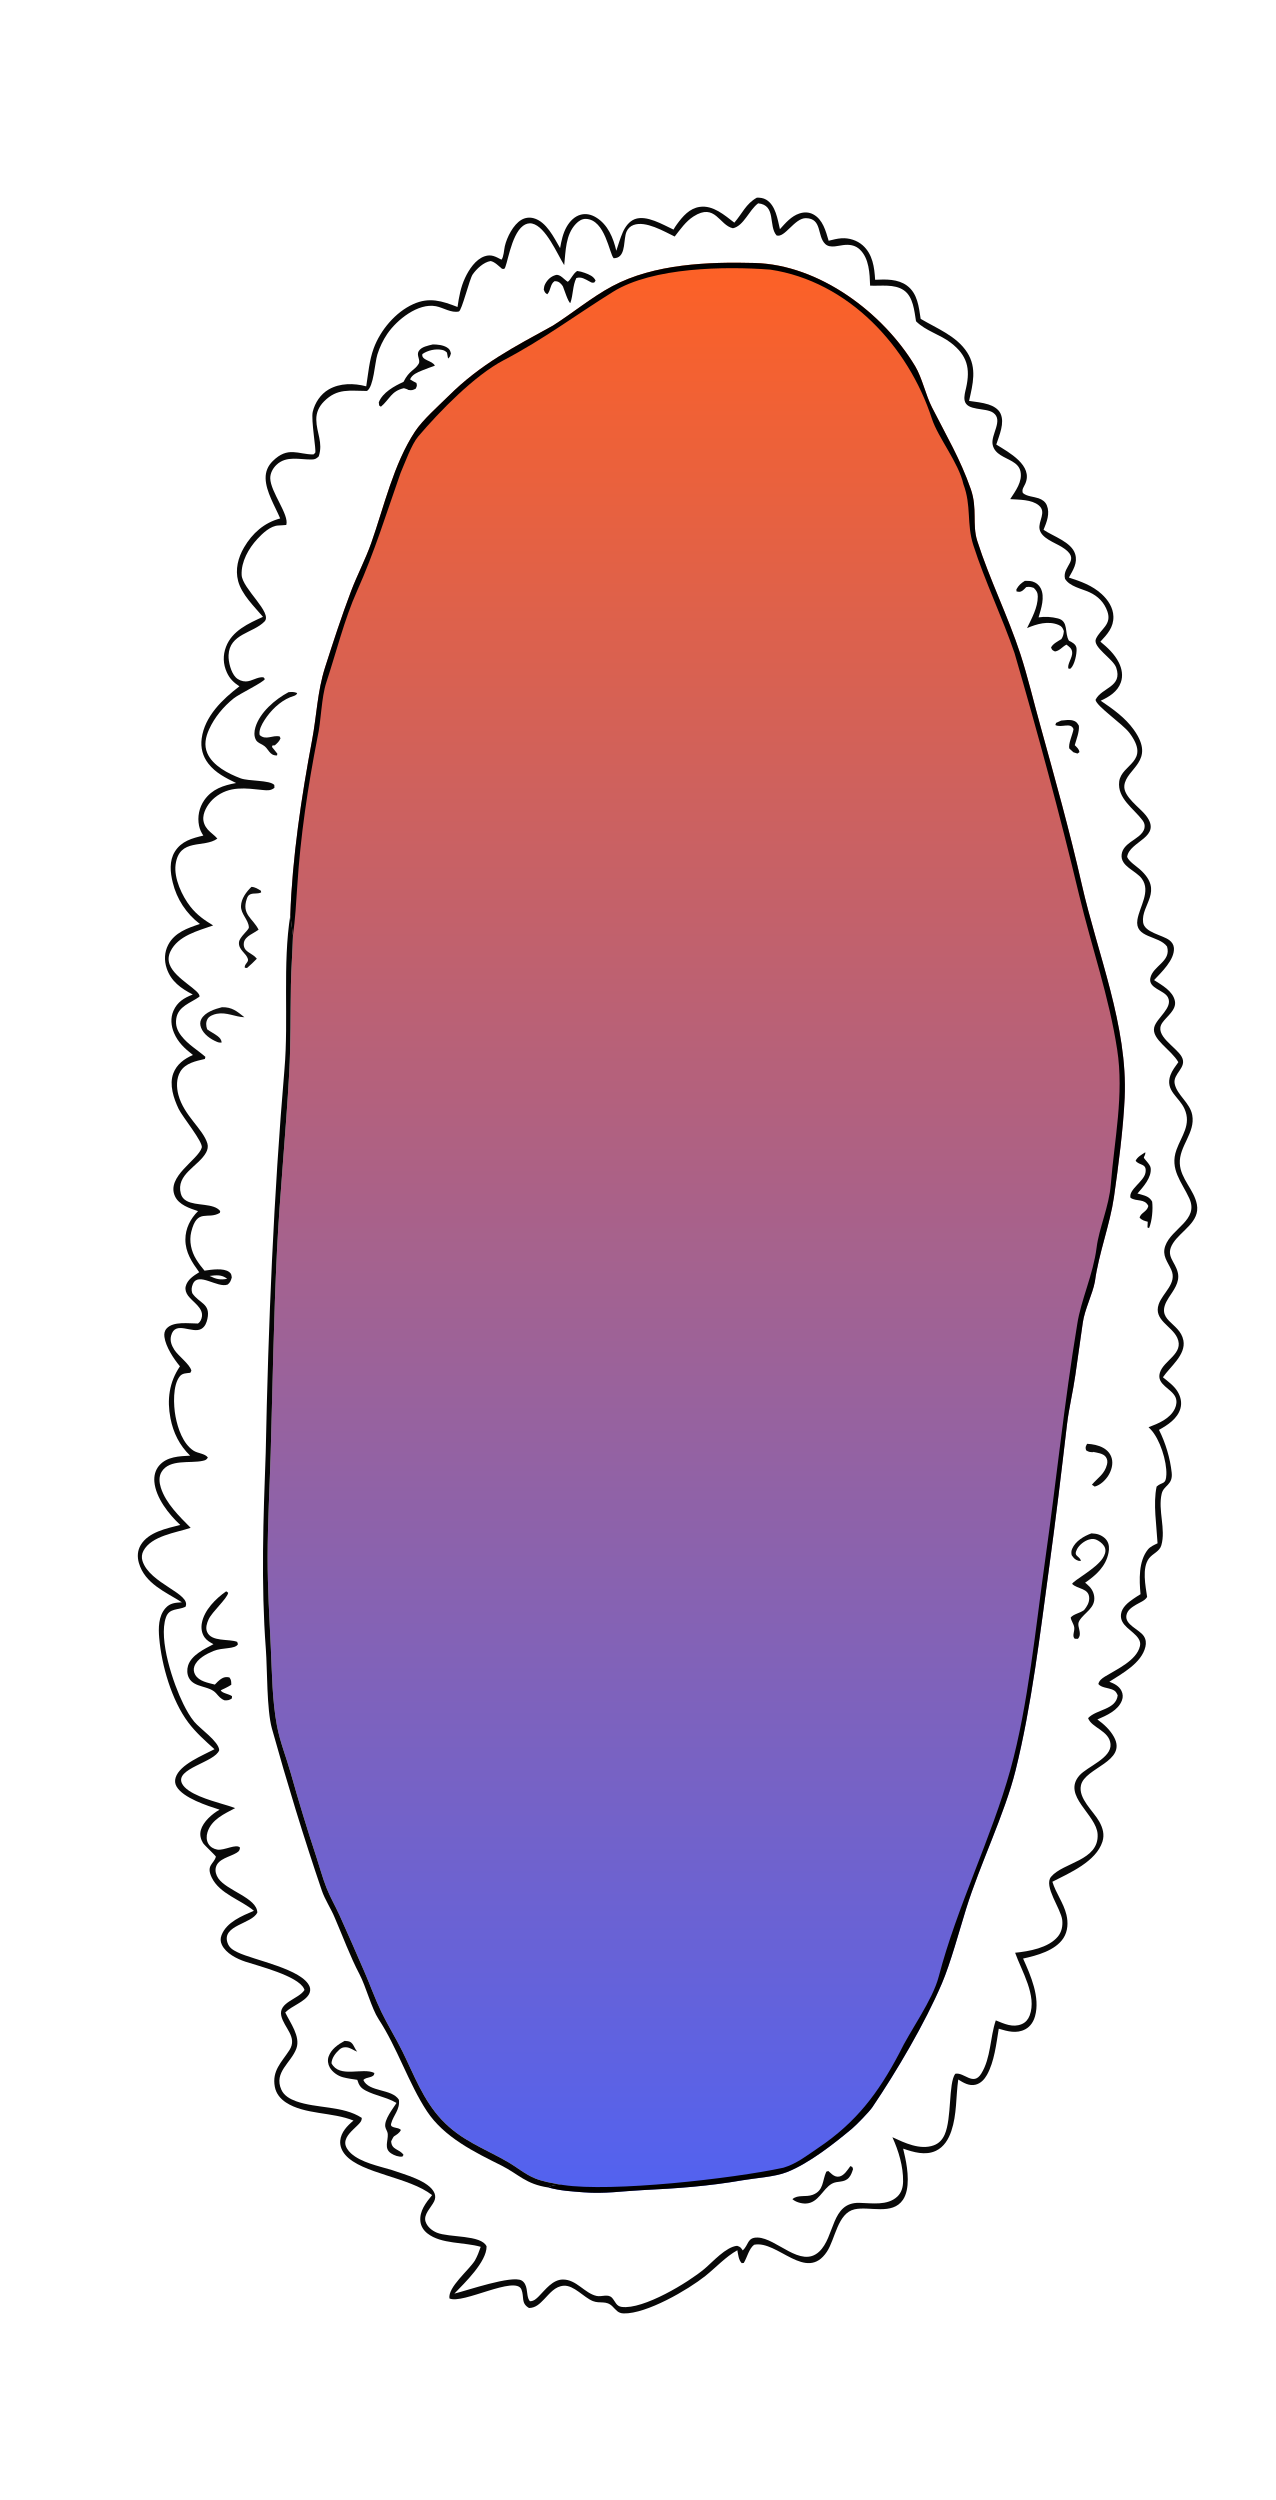
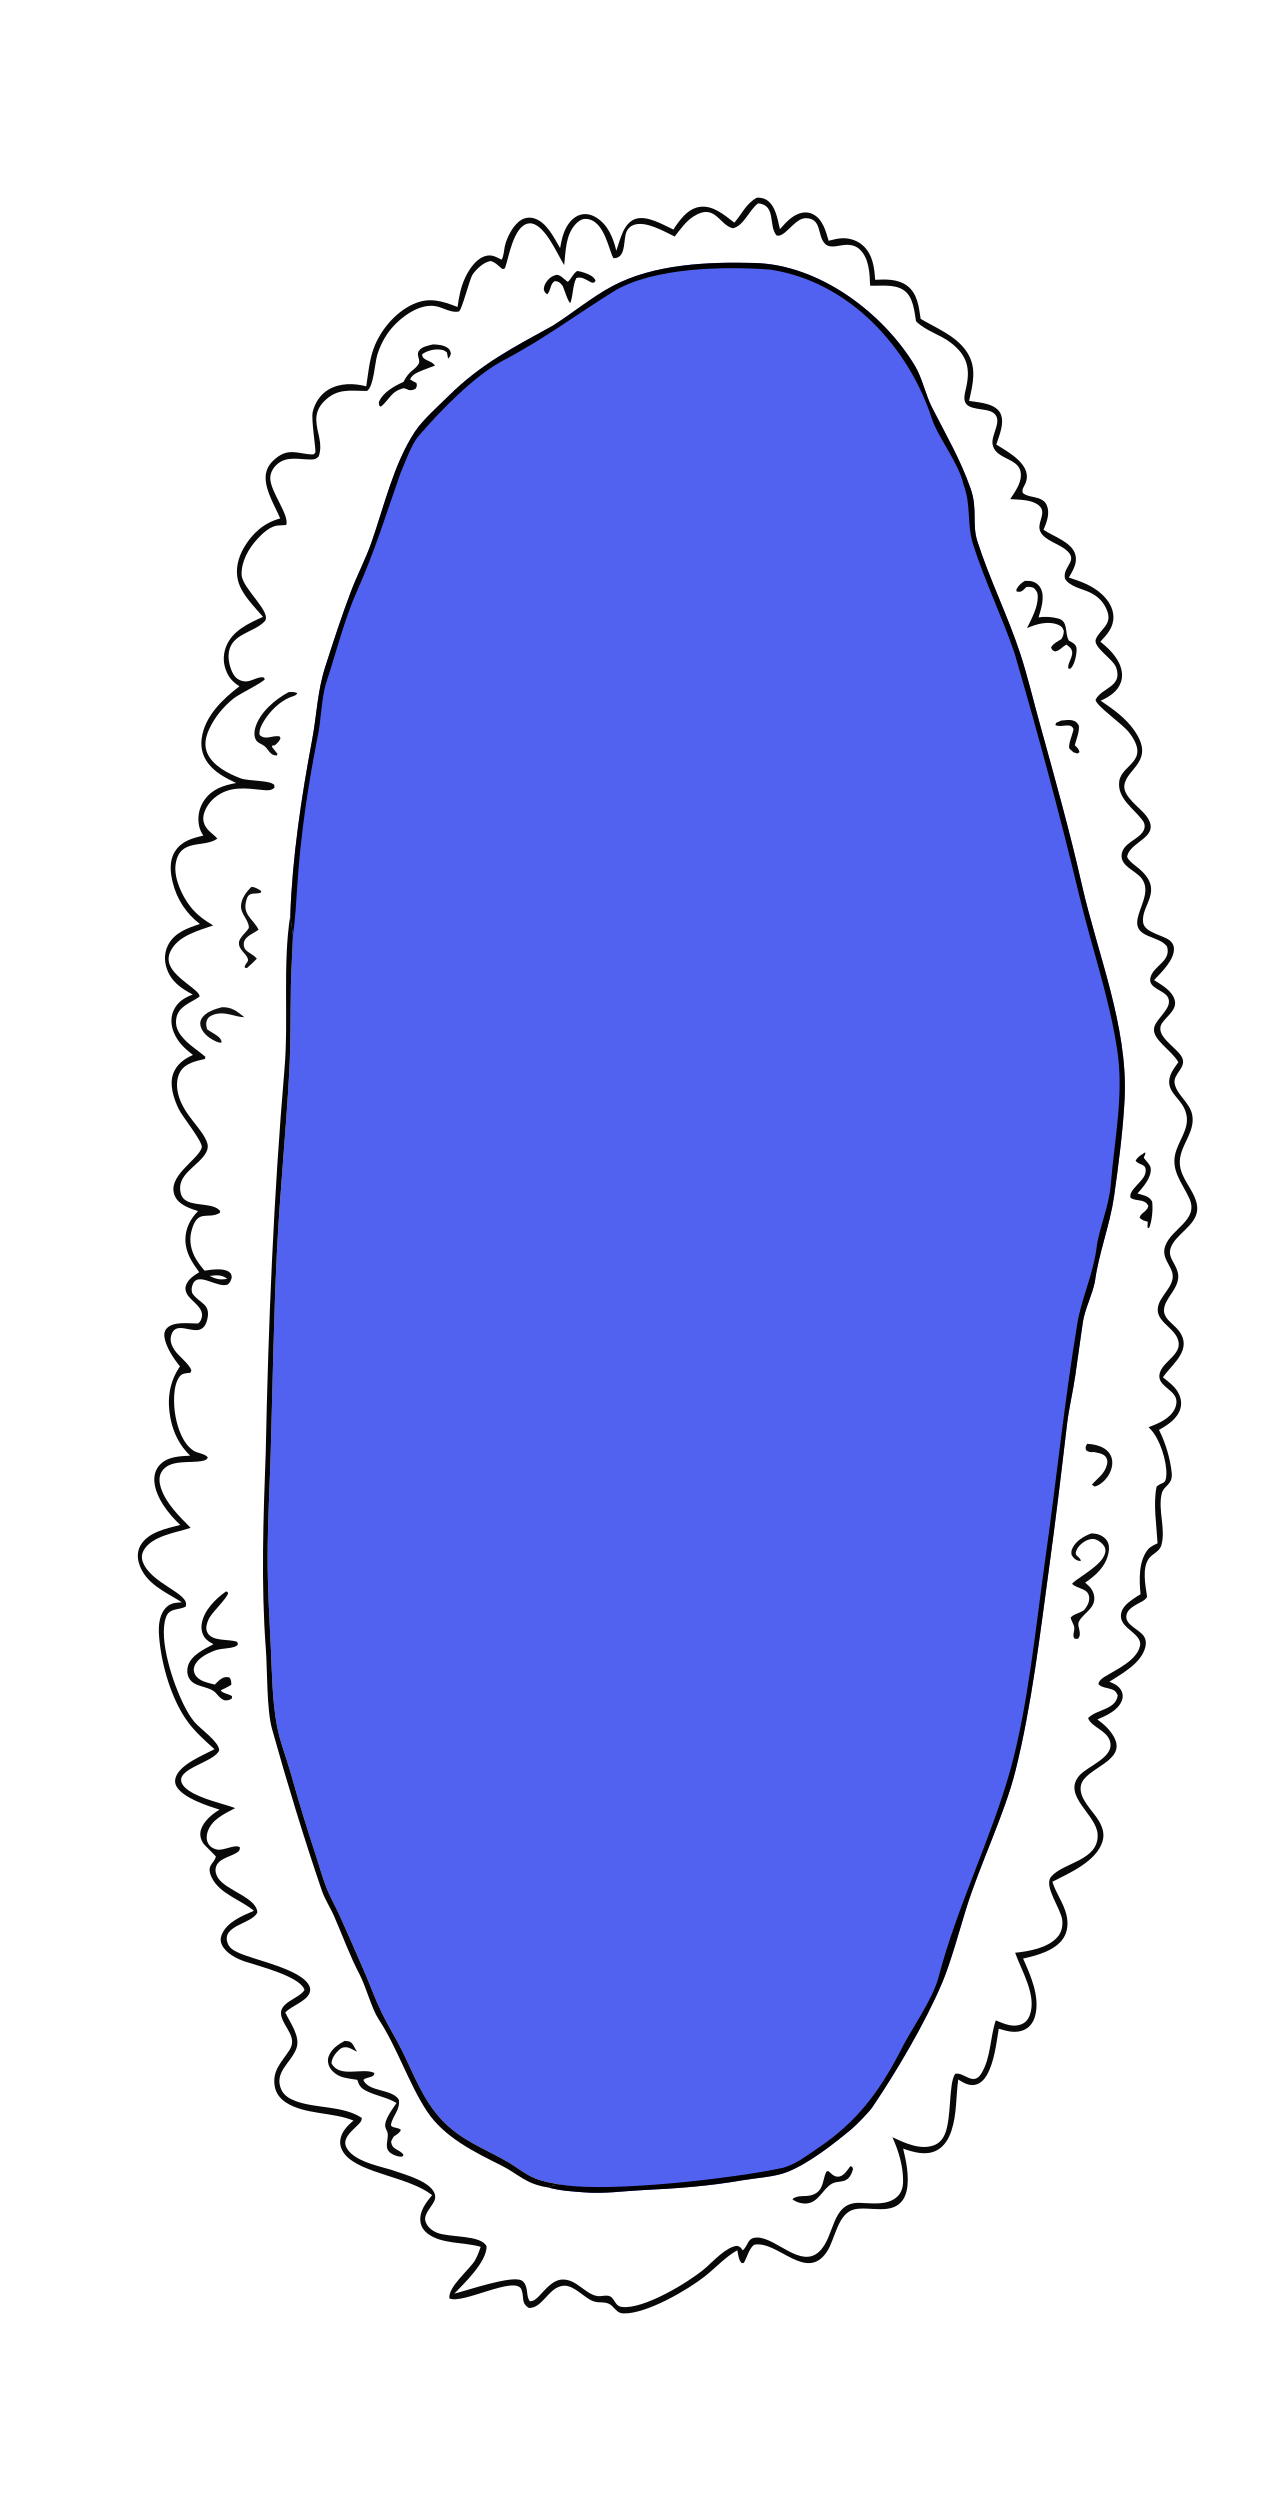
<svg xmlns="http://www.w3.org/2000/svg" preserveAspectRatio="none" overflow="visible" style="display: block;" width="137.49" height="269.543" viewBox="0 0 137.49 269.543" fill="none">
  <g id="mtv ident frame">
    <path id="Vector" d="M81.604 21.311C81.954 21.304 82.3 21.346 82.606 21.528C83.633 22.138 83.836 23.65 84.089 24.709C84.7 24.04 85.307 23.306 86.197 23.015C86.694 22.853 87.208 22.859 87.675 23.107C88.72 23.661 89.031 24.912 89.341 25.956C89.793 25.848 90.267 25.719 90.73 25.69C91.54 25.638 92.399 25.905 93.009 26.445C94.089 27.401 94.276 28.811 94.354 30.165C95.507 30.107 96.803 30.072 97.78 30.788C98.925 31.627 99.067 33.082 99.263 34.376C101.006 35.415 103.134 36.22 104.277 37.998C105.356 39.675 104.886 41.423 104.483 43.224C105.17 43.322 105.916 43.399 106.576 43.609C107.076 43.768 107.632 44.08 107.866 44.574C108.353 45.604 107.734 46.927 107.416 47.931C108.771 48.774 111.425 50.186 110.538 52.168C110.372 52.541 110.155 52.74 110.275 53.146C110.701 53.533 111.44 53.538 111.978 53.725C112.368 53.862 112.703 54.085 112.866 54.485C113.229 55.373 112.849 56.297 112.512 57.121C113.539 57.824 115.52 58.433 115.918 59.729C116.215 60.694 115.691 61.459 115.243 62.27C116.533 62.687 117.758 63.12 118.777 64.05C119.457 64.67 120.014 65.507 120.043 66.455C120.079 67.634 119.39 68.381 118.641 69.182C119.419 69.819 120.172 70.525 120.629 71.436C120.963 72.103 121.097 72.862 120.844 73.579C120.489 74.579 119.589 75.128 118.675 75.55C119.99 76.444 121.308 77.368 122.244 78.68C124.685 82.104 121.402 82.817 121.221 84.719C121.11 85.89 122.89 87.074 123.54 87.907C125.406 90.298 121.746 90.66 121.526 92.393C121.73 92.896 122.494 93.369 122.907 93.739C125.541 96.097 123 97.525 123.246 99.447C123.387 100.548 125.326 100.797 126.08 101.37C126.355 101.579 126.541 101.858 126.568 102.21C126.663 103.47 125.211 104.837 124.429 105.671C125.269 106.212 126.462 106.851 126.675 107.93C126.865 108.893 125.783 109.582 125.307 110.285C124.384 111.647 126.808 112.86 127.405 113.937C128.055 115.107 126.414 115.739 126.653 116.862C126.912 118.084 128.3 118.892 128.544 120.221C128.898 122.147 127.111 123.566 127.204 125.45C127.285 127.102 128.748 128.278 129.044 129.858C129.398 131.75 127.356 132.664 126.479 134.027C125.572 135.438 126.735 135.986 126.999 137.258C127.21 138.272 126.523 139.119 126.009 139.909C124.358 142.444 127.203 142.487 127.59 144.522C127.885 146.07 126.159 147.347 125.382 148.494C125.945 148.954 126.602 149.422 126.975 150.055C127.3 150.608 127.444 151.225 127.27 151.853C126.966 152.949 125.895 153.649 124.958 154.164C125.663 155.555 126.164 157.229 126.329 158.78C126.474 160.135 125.469 160.11 125.248 161.055C124.831 162.836 125.715 164.866 125.211 166.612C125.016 167.29 124.295 167.481 123.881 168.022C123.098 169.043 123.509 171.001 123.68 172.179C123.449 172.582 122.882 172.774 122.493 173.011C122.041 173.287 121.555 173.582 121.448 174.148C121.254 175.183 122.821 175.66 123.318 176.397C123.555 176.749 123.589 177.15 123.494 177.554C123.082 179.307 121.015 180.414 119.607 181.32C120.133 181.522 120.657 181.78 120.916 182.311C121.075 182.637 121.092 182.986 120.966 183.326C120.558 184.423 119.31 184.954 118.318 185.387C119.024 185.9 119.674 186.494 120.101 187.267C121.572 189.94 116.963 190.572 116.545 192.486C116.233 193.916 117.891 195.26 118.528 196.413C118.905 197.095 119.104 197.802 118.86 198.566C118.174 200.714 115.319 201.936 113.465 202.886C113.839 204.116 114.672 205.167 114.978 206.439C115.181 207.286 115.138 208.215 114.656 208.961C113.788 210.305 111.779 210.848 110.306 211.166C111.129 212.998 112.165 215.348 111.595 217.382C111.431 217.967 111.098 218.495 110.55 218.787C109.6 219.295 108.643 219.014 107.683 218.732C107.421 220.318 107.21 222.288 106.41 223.71C106.138 224.194 105.739 224.63 105.181 224.765C104.494 224.932 103.874 224.56 103.315 224.209C103.053 226.064 103.178 227.973 102.566 229.772C102.268 230.647 101.778 231.476 100.917 231.889C99.778 232.434 98.497 232.046 97.374 231.66C97.452 231.986 97.526 232.312 97.597 232.64C97.877 233.951 98.136 236.016 97.355 237.172C96.207 238.869 93.757 237.844 92.14 238.202C90.306 238.607 90.062 241.404 89.153 242.776C86.935 246.123 83.822 241.506 81.305 242.024C80.744 242.457 80.567 243.361 80.194 243.982L79.97 244.008C79.631 243.662 79.588 243.078 79.499 242.616C78.245 243.312 77.185 244.478 76.061 245.378C74.176 246.885 69.701 249.487 67.243 249.427C66.624 249.411 66.43 249.056 66.02 248.656C65.347 247.999 64.69 248.402 63.922 248.096C62.945 247.707 61.882 246.373 60.788 246.441C59.844 246.499 59.275 247.267 58.671 247.892C58.199 248.379 57.759 248.831 57.038 248.843C56.139 248.323 56.542 247.658 56.222 246.853C55.595 245.275 49.865 248.483 48.455 247.808C48.283 246.585 50.534 244.791 51.202 243.725C51.47 243.246 51.652 242.766 51.829 242.247C50.045 241.724 47.576 241.975 46.085 240.804C45.674 240.481 45.387 240.042 45.327 239.515C45.199 238.394 45.93 237.483 46.589 236.671C44.12 234.719 39.009 234.368 37.245 232.349C36.873 231.924 36.631 231.381 36.683 230.808C36.766 229.886 37.442 229.193 38.113 228.635C35.85 227.702 32.834 228.008 30.822 226.678C30.22 226.279 29.768 225.721 29.632 225.001C29.303 223.257 30.36 222.353 31.205 221.041C32.113 219.628 30.616 218.632 30.326 217.338C29.997 215.864 32.211 215.546 32.83 214.552C32.808 214.492 32.8 214.465 32.77 214.403C32.106 213.027 27.841 211.961 26.462 211.504C25.534 211.196 24.362 210.612 23.923 209.684C23.757 209.332 23.747 209.006 23.886 208.644C24.429 207.23 26.102 206.562 27.377 206.017C25.964 204.825 23.677 204.195 22.827 202.429C22.186 201.096 23.069 200.981 23.276 200.183C23.295 200.106 22.036 198.951 21.89 198.712C21.628 198.286 21.519 197.808 21.653 197.317C21.901 196.413 22.886 195.555 23.672 195.114C22.366 194.697 19.741 193.855 19.036 192.616C18.859 192.307 18.832 191.991 18.938 191.653C19.383 190.226 21.888 189.255 23.126 188.594C22.125 187.693 21.11 186.796 20.299 185.714C18.505 183.319 17.421 179.551 17.166 176.6C17.073 175.521 17.078 174.267 17.83 173.401C18.332 172.822 18.893 172.804 19.611 172.754C17.84 171.64 15.61 170.733 14.973 168.51C14.785 167.854 14.819 167.179 15.17 166.586C16.006 165.17 17.975 164.794 19.436 164.414C18.204 163.277 16.792 161.482 16.644 159.762C16.589 159.118 16.748 158.481 17.18 157.99C18.016 157.04 19.334 157.006 20.5 156.946C19.351 155.834 18.682 154.477 18.379 152.915C17.991 150.909 18.24 149.021 19.401 147.314C18.724 146.5 17.867 145.204 17.727 144.144C17.683 143.81 17.729 143.501 17.959 143.24C18.68 142.427 20.367 142.705 21.347 142.699C21.595 142.531 21.727 142.25 21.771 141.954C21.915 140.992 20.779 140.384 20.273 139.692C20.069 139.412 19.937 139.058 20.018 138.711C20.191 137.973 20.878 137.54 21.477 137.169C20.693 136.088 19.985 135.032 19.988 133.636C19.99 132.447 20.525 131.407 21.352 130.58C20.457 130.279 19.291 129.913 18.864 128.971C17.899 126.844 21.343 125.082 21.752 123.741C21.931 123.155 19.668 120.414 19.259 119.555C18.722 118.426 18.225 116.95 18.687 115.726C19.059 114.74 19.875 114.15 20.804 113.744L20.754 113.706C19.911 113.05 19.183 112.371 18.76 111.363C18.442 110.603 18.363 109.759 18.698 108.989C19.119 108.025 19.842 107.594 20.785 107.225C19.522 106.573 18.437 105.815 17.968 104.392C17.693 103.561 17.724 102.66 18.13 101.878C18.825 100.539 20.219 100.065 21.553 99.621C20.09 98.514 19.055 96.935 18.625 95.15C18.353 94.064 18.232 92.816 18.851 91.822C19.561 90.682 20.701 90.378 21.922 90.09C21.706 89.761 21.542 89.421 21.462 89.032C21.266 88.073 21.469 87.074 22.027 86.269C22.871 85.065 24.086 84.677 25.457 84.423C24.346 83.881 23.25 83.34 22.471 82.34C21.849 81.542 21.613 80.621 21.745 79.62C22.06 77.228 24 75.38 25.815 73.998C25.194 73.589 24.768 73.183 24.456 72.495C24.049 71.598 24.017 70.657 24.369 69.735C25.027 68.007 26.789 67.216 28.354 66.506C27.412 65.395 26.06 64.095 25.677 62.654C25.343 61.397 25.667 60.126 26.311 59.024C27.207 57.49 28.485 56.356 30.208 55.897C29.657 54.587 28.666 53.006 28.638 51.57C28.624 50.847 28.882 50.235 29.394 49.725C31.056 48.072 32.152 49.006 33.786 48.997C33.853 48.937 33.941 48.892 33.987 48.815C34.119 48.598 33.515 45.255 33.72 44.395C33.952 43.423 34.566 42.495 35.439 41.99C36.663 41.283 38.163 41.304 39.486 41.653C39.705 40.271 39.805 38.892 40.288 37.567C41.002 35.605 42.64 33.652 44.557 32.789C46.299 32.004 47.658 32.451 49.33 33.098C49.485 32.006 49.671 30.967 50.142 29.96C50.558 29.07 51.268 27.967 52.25 27.633C52.977 27.386 53.427 27.669 54.065 27.997C54.306 27.746 54.343 26.915 54.428 26.546C54.653 25.574 55.338 24.221 56.209 23.706C56.613 23.466 57.075 23.407 57.529 23.526C58.911 23.89 59.73 25.627 60.388 26.751C60.525 25.968 60.698 25.147 61.096 24.451C61.438 23.855 61.952 23.311 62.639 23.14C63.208 22.998 63.767 23.138 64.259 23.437C65.546 24.218 66.12 25.644 66.448 27.038C66.669 26.378 66.871 25.671 67.151 25.034C67.403 24.462 67.833 23.863 68.435 23.631C69.697 23.145 71.47 24.225 72.616 24.754C72.724 24.559 72.845 24.371 72.978 24.191C73.603 23.333 74.334 22.463 75.45 22.305C76.888 22.1 78.117 23.201 79.174 24.007C80.027 23.029 80.414 21.974 81.604 21.311ZM60.831 28.583C60.074 27.382 58.847 24.429 57.374 24.102C57.023 24.024 56.678 24.134 56.395 24.345C55.046 25.351 54.67 28.853 54.366 28.983C54.291 29.015 54.204 28.979 54.122 28.977C53.777 28.69 53.338 28.224 52.895 28.145C52.14 28.265 51.39 28.979 50.963 29.586C50.615 30.081 49.791 33.513 49.47 33.584C48.644 33.767 47.806 33.172 47.006 33.017C45.075 32.644 42.786 34.48 41.751 36.003C41.293 36.684 40.936 37.428 40.69 38.212C40.4 39.144 40.3 41.686 39.565 42.152C37.715 42.155 36.379 41.818 34.932 43.283C34.394 43.828 34.091 44.469 34.102 45.244C34.121 46.679 34.853 47.71 34.367 49.204C34.121 49.441 33.981 49.535 33.619 49.542C32.317 49.567 30.881 49.094 29.806 50.12C29.421 50.488 29.128 51.024 29.138 51.566C29.164 53.055 31.204 55.494 30.866 56.599C30.588 56.619 30.311 56.649 30.032 56.656C29.175 56.677 28.3 57.511 27.751 58.106C26.808 59.129 25.99 60.554 26.053 61.989C26.117 63.471 29.434 66.075 28.517 67.012C27.272 68.286 24.738 68.317 24.643 70.647C24.614 71.363 24.9 72.497 25.41 73.024C25.685 73.308 26.113 73.478 26.509 73.472C27.164 73.46 27.72 72.967 28.397 73.019L28.558 73.211C28.412 73.566 25.829 74.794 25.199 75.296C24.1 76.172 23.123 77.35 22.543 78.636C22.169 79.466 21.976 80.341 22.352 81.205C22.944 82.566 24.609 83.412 25.937 83.916C26.799 84.242 29.092 84.092 29.576 84.634L29.587 84.94C29.214 85.248 28.847 85.228 28.373 85.18C26.497 84.99 24.748 84.694 23.145 86.005C22.547 86.495 21.971 87.343 21.918 88.135C21.886 88.617 22.082 89.079 22.398 89.437C22.715 89.794 23.125 90.047 23.435 90.414C22.024 91.475 19.32 90.298 18.931 93.22C18.735 94.69 19.635 96.618 20.533 97.758C21.239 98.654 22.018 99.193 22.981 99.778C21.355 100.358 19.195 100.878 18.376 102.579C18.154 103.04 18.109 103.52 18.294 104.003C18.89 105.565 21.652 106.786 21.505 107.459C20.55 108.148 19.207 108.479 19.004 109.83C18.895 110.557 19.112 111.123 19.552 111.689C20.279 112.625 21.271 113.181 22.146 113.947L22.088 114.175C21.127 114.4 19.998 114.615 19.445 115.528C18.997 116.271 19.017 117.237 19.235 118.051C19.835 120.295 21.889 121.715 22.36 123.289C22.459 123.62 22.382 123.963 22.221 124.261C21.418 125.742 18.925 126.609 19.499 128.707C19.598 129.065 19.798 129.299 20.121 129.48C21.142 130.052 23.05 129.689 23.741 130.575L23.702 130.769C22.384 131.549 21.257 130.215 20.619 132.819C20.373 133.819 20.616 134.912 21.151 135.779C21.418 136.212 21.719 136.611 22.049 136.998C22.783 136.893 24.101 136.678 24.719 137.15C24.956 137.332 24.942 137.452 24.989 137.73C24.892 138.065 24.832 138.263 24.554 138.493C23.469 138.931 21.358 137.06 20.79 138.453C20.653 138.789 20.618 139.069 20.726 139.421C21.455 140.536 22.729 140.513 22.362 142.194C22.271 142.608 22.118 143.018 21.741 143.257C20.756 143.882 18.889 142.295 18.447 144.017C18.303 144.575 18.502 145.067 18.797 145.532C19.22 146.196 20.48 147.096 20.633 147.783L20.522 148.01C20.121 148.065 19.68 148.037 19.399 148.374C18.605 149.329 18.7 151.524 18.923 152.712C19.167 154.006 19.726 155.668 20.873 156.413C21.321 156.704 22.122 156.713 22.412 157.149C22.254 157.397 22.153 157.436 21.872 157.5C20.523 157.811 18.268 157.266 17.413 158.703C17.106 159.219 17.169 159.854 17.343 160.403C17.884 162.099 19.337 163.49 20.557 164.727C18.969 165.255 16.318 165.587 15.462 167.21C15.284 167.54 15.246 167.928 15.358 168.286C16.128 170.767 20.667 171.816 19.998 173.24C19.18 173.627 18.252 173.351 17.89 174.384C17.058 176.761 18.693 181.566 19.769 183.723C20.095 184.377 20.473 185.066 20.94 185.631C21.581 186.408 23.601 187.762 23.635 188.701C23.177 190.013 18.846 190.662 19.617 192.281C20.155 193.411 22.721 194.117 23.84 194.46C24.346 194.615 24.858 194.751 25.351 194.947C24.179 195.57 22.792 196.175 22.366 197.56C22.243 197.96 22.246 198.422 22.464 198.79C22.675 199.147 23.022 199.343 23.421 199.417C24.153 199.552 25.496 198.743 25.88 199.211C25.822 199.517 25.799 199.581 25.517 199.759C24.806 200.205 23.517 200.391 23.274 201.329C23.168 201.737 23.301 202.174 23.533 202.513C24.455 203.861 27.716 204.617 27.744 206.212C27.142 207.44 23.913 207.567 24.523 209.448C24.706 210.013 25.113 210.244 25.62 210.493C27.347 211.342 32.664 212.298 33.392 214.216C33.484 214.46 33.449 214.756 33.329 214.984C32.872 215.847 31.454 216.255 30.754 216.979C31.292 218.098 32.412 219.57 31.961 220.843C31.41 222.398 29.486 223.411 30.334 225.306C30.62 225.948 31.265 226.31 31.899 226.542C34.115 227.351 36.99 227.018 39.006 228.345C39.007 228.708 38.8 228.89 38.548 229.145C38.054 229.645 37.235 230.269 37.223 231.033C37.217 231.459 37.539 231.893 37.841 232.168C38.926 233.158 40.852 233.544 42.245 233.964C43.526 234.427 46.3 235.121 46.848 236.467C46.964 236.751 46.941 237.075 46.807 237.347C46.487 238.003 45.623 238.757 45.885 239.54C46.071 240.094 46.577 240.502 47.1 240.719C48.429 241.271 51.895 240.931 52.462 242.196C52.48 243.865 50.095 246.138 48.988 247.292C50.342 246.962 55.214 245.272 56.245 245.88C56.571 246.073 56.709 246.425 56.776 246.778C56.85 247.161 56.856 247.846 57.139 248.113C57.552 248.112 57.827 247.848 58.102 247.571C58.803 246.864 59.587 245.775 60.689 245.772C62.163 245.768 63.017 247.249 64.32 247.542C64.878 247.669 65.574 247.268 66.009 247.766C66.351 248.158 66.439 248.646 67.029 248.725C69.361 249.037 74.231 246.075 75.962 244.615C76.849 243.868 78.277 242.242 79.472 242.138C79.84 242.259 79.858 242.312 80.084 242.634C80.724 242.046 80.555 241.216 81.685 241.247C83.731 241.304 86.339 244.591 88.307 242.78C90.042 241.185 89.581 237.444 92.642 237.505C93.981 237.532 95.681 237.84 96.753 236.825C97.203 236.4 97.358 235.813 97.368 235.21C97.398 233.587 96.88 231.891 96.216 230.429C97.535 231.041 99.208 231.843 100.682 231.301C101.246 231.093 101.609 230.688 101.851 230.146C102.628 228.398 102.246 224.618 102.99 223.59C103.945 223.375 104.93 224.971 105.799 223.566C106.848 221.871 106.737 219.673 107.363 217.831C108.268 218.194 109.174 218.643 110.151 218.24C110.574 218.065 110.853 217.734 111.013 217.312C111.826 215.179 110.149 212.519 109.448 210.539C110.944 210.389 113.041 210.023 114.057 208.795C114.468 208.299 114.597 207.645 114.528 207.015C114.394 205.792 112.483 203.358 113.328 202.346C114.629 200.789 118.492 200.625 118.343 197.771C118.231 195.637 114.47 193.611 116.382 191.425C117.226 190.462 119.87 189.555 119.733 188.039C119.603 186.59 117.701 186.3 117.315 185.245C118.221 184.269 120.328 184.361 120.507 182.782C120.345 182.437 120.27 182.295 119.894 182.149C119.451 181.977 118.713 181.952 118.421 181.567C118.512 181.182 118.812 180.959 119.136 180.759C120.387 179.984 122.554 179.035 122.906 177.478C122.975 177.171 122.911 176.924 122.744 176.663C122.177 175.78 120.699 175.289 120.865 174.027C120.961 173.302 121.624 172.773 122.184 172.389C122.439 172.211 122.701 172.044 122.968 171.884C122.827 170.346 122.74 168.332 123.766 167.062C124.019 166.749 124.446 166.566 124.804 166.396C124.705 164.526 124.31 162.086 124.704 160.278C125.324 159.723 125.708 160.131 125.754 158.989C125.814 157.541 125.06 155.168 124.068 154.118C123.991 154.038 123.913 153.959 123.833 153.88C124.893 153.482 126.17 152.96 126.675 151.865C126.851 151.484 126.911 151.053 126.742 150.657C126.331 149.696 124.67 149.3 125.051 148.015C125.454 146.654 127.706 145.951 126.929 144.239C126.346 142.955 124.344 142.323 124.927 140.625C125.354 139.381 126.949 138.369 126.28 136.898C125.878 136.013 125.271 135.374 125.634 134.338C126.302 132.432 129.301 131.544 128.227 129.203C127.416 127.435 126.086 126.071 126.844 123.967C127.387 122.459 128.466 121.259 127.715 119.566C127.132 118.252 125.581 117.601 126.195 115.914C126.377 115.414 126.741 114.95 127.047 114.52C126.274 113.162 124.129 112.05 124.445 110.761C124.696 109.743 126.519 108.646 125.915 107.518C125.504 106.748 123.802 106.569 124.026 105.457C124.294 104.12 126.313 103.67 125.827 102.051C124.947 100.836 122.302 101.167 122.634 99.152C122.867 97.737 124.098 96.11 123.113 94.744C122.471 93.853 120.768 93.415 120.934 92.114C121.01 91.518 121.439 91.125 121.898 90.787C122.422 90.401 123.255 89.968 123.394 89.276C123.457 88.967 123.38 88.709 123.196 88.459C122.264 87.197 120.444 86.088 120.669 84.268C120.905 82.353 124.125 82.169 121.774 79.02C121.057 78.059 118.205 76.143 118.117 75.454C118.772 74.111 121.071 74.084 120.345 71.98C120.015 71.025 117.752 69.758 118.166 68.873C118.674 67.79 119.893 67.35 119.397 65.929C119.057 64.954 118.393 64.282 117.463 63.855C116.616 63.465 115.33 63.244 114.824 62.401C114.482 60.943 116.728 60.365 114.477 58.969C113.718 58.499 112.267 58.025 112.083 57.052C111.917 56.177 112.869 55.221 112.007 54.494C111.232 53.84 109.884 53.886 108.918 53.814C109.48 52.948 110.268 51.918 110.022 50.818C109.908 50.306 109.566 50.006 109.139 49.751C108.346 49.275 107.267 48.996 107.03 47.975C106.777 46.884 108.224 45.315 107.09 44.505C106.263 43.914 104.22 44.351 103.998 43.159C103.919 42.738 104.069 42.23 104.162 41.82C104.635 39.722 104.287 38.323 102.513 36.954C101.345 36.053 99.819 35.692 98.763 34.638C98.578 33.528 98.468 31.994 97.444 31.293C96.422 30.593 94.978 30.855 93.814 30.798C93.767 29.503 93.717 27.861 92.703 26.901C92.265 26.487 91.742 26.37 91.153 26.401C90.475 26.437 89.523 26.831 88.975 26.307C88.073 25.445 88.666 23.559 86.897 23.521C85.672 23.494 84.607 25.698 83.726 25.383C82.828 24.362 83.719 22.107 81.742 21.923C80.757 22.647 80.195 24.36 79.022 24.61C77.546 24.292 77.121 21.834 74.776 23.334C73.932 23.873 73.355 24.726 72.743 25.502C71.577 24.944 69.628 23.777 68.306 24.258C67.957 24.385 67.691 24.648 67.545 24.988C67.214 25.76 67.481 27.431 66.55 27.777C66.429 27.823 66.293 27.834 66.165 27.843C65.694 27.353 65.255 23.685 63.178 23.6C62.744 23.582 62.377 23.833 62.091 24.134C60.969 25.312 60.995 27.061 60.831 28.583ZM22.598 137.568C23.285 137.913 23.74 138.022 24.497 137.877C23.892 137.403 23.326 137.482 22.598 137.568Z" fill="black" fill-opacity="0.961" />
-     <path id="Vector_2" d="M31.302 98.674C31.5 92.553 32.518 85.791 33.648 79.801C34.146 77.167 34.214 74.569 35.05 71.954C35.927 69.213 36.83 66.442 37.85 63.746C38.495 62.041 39.423 60.265 40.029 58.545C41.412 54.616 42.441 50.023 44.752 46.518C45.574 45.271 47.294 43.755 48.364 42.693C51.864 39.22 55.448 37.407 59.613 35.108C61.748 33.756 63.778 32.054 66.017 30.856C70.507 28.454 76.355 28.217 81.39 28.355C88.316 28.546 95.198 33.701 98.671 39.486C99.418 40.731 99.808 42.605 100.484 43.924C102.013 46.94 103.546 49.515 104.671 52.745C105.402 54.846 104.796 56.539 105.369 58.33C106.682 62.441 108.676 66.433 110.013 70.517C110.814 72.963 111.459 75.724 112.161 78.227C113.729 83.892 115.333 89.606 116.63 95.338C118.321 102.81 121.605 110.643 121.258 118.366C121.111 121.646 120.574 125.779 120.106 129.043C119.681 132.014 118.456 135.149 118.05 138.167C117.806 139.514 116.936 141.187 116.741 142.623C116.484 144.505 116.204 146.381 115.94 148.26C115.696 149.995 115.237 151.879 115.038 153.597C114.445 158.7 113.828 163.786 113.132 168.88C112.156 176.013 111.23 183.928 109.487 190.91C108.325 195.566 105.635 201.066 104.172 205.778C103.445 208.119 102.482 211.672 101.548 213.857C99.715 218.146 96.693 223.29 94.055 227.192C93.722 227.686 92.323 229.119 91.866 229.501C89.909 231.135 87.235 233.241 84.864 234.184C83.527 234.715 81.453 234.827 80.04 235.073C76.411 235.705 72.963 235.955 69.297 236.131C67.115 236.237 65.2 236.55 62.947 236.371C61.568 236.262 60.485 236.216 59.116 235.848C59.571 235.584 59.975 235.569 60.491 235.546C59.557 235.372 58.588 235.231 57.703 234.872C56.614 234.43 55.707 233.643 54.693 233.061C52.137 231.596 49.706 230.767 47.62 228.545C45.624 226.418 44.652 223.736 43.382 221.163C42.675 219.731 41.822 218.374 41.127 216.937C40.434 215.502 39.907 213.995 39.268 212.536C38.39 210.531 37.519 208.497 36.613 206.507C36.158 205.509 35.599 204.55 35.196 203.528C34.772 202.453 34.475 201.315 34.112 200.217C33.118 197.211 32.21 194.25 31.356 191.201C30.876 189.488 30.193 187.823 29.863 186.07C29.355 183.373 29.332 180.526 29.204 177.791C29.049 174.49 28.851 171.167 28.856 167.864C28.862 164.134 29.078 160.375 29.186 156.645C29.395 149.426 29.504 142.187 29.859 134.975C30.175 128.545 30.827 122.141 31.18 115.715C31.355 112.544 31.308 109.365 31.366 106.19C31.398 104.407 31.538 102.629 31.589 100.846C31.507 100.133 31.39 99.397 31.302 98.674Z" fill="url(#paint0_linear_0_102)" />
+     <path id="Vector_2" d="M31.302 98.674C31.5 92.553 32.518 85.791 33.648 79.801C34.146 77.167 34.214 74.569 35.05 71.954C35.927 69.213 36.83 66.442 37.85 63.746C38.495 62.041 39.423 60.265 40.029 58.545C41.412 54.616 42.441 50.023 44.752 46.518C45.574 45.271 47.294 43.755 48.364 42.693C51.864 39.22 55.448 37.407 59.613 35.108C61.748 33.756 63.778 32.054 66.017 30.856C70.507 28.454 76.355 28.217 81.39 28.355C88.316 28.546 95.198 33.701 98.671 39.486C99.418 40.731 99.808 42.605 100.484 43.924C102.013 46.94 103.546 49.515 104.671 52.745C105.402 54.846 104.796 56.539 105.369 58.33C106.682 62.441 108.676 66.433 110.013 70.517C110.814 72.963 111.459 75.724 112.161 78.227C113.729 83.892 115.333 89.606 116.63 95.338C118.321 102.81 121.605 110.643 121.258 118.366C121.111 121.646 120.574 125.779 120.106 129.043C119.681 132.014 118.456 135.149 118.05 138.167C117.806 139.514 116.936 141.187 116.741 142.623C116.484 144.505 116.204 146.381 115.94 148.26C115.696 149.995 115.237 151.879 115.038 153.597C114.445 158.7 113.828 163.786 113.132 168.88C112.156 176.013 111.23 183.928 109.487 190.91C108.325 195.566 105.635 201.066 104.172 205.778C103.445 208.119 102.482 211.672 101.548 213.857C99.715 218.146 96.693 223.29 94.055 227.192C93.722 227.686 92.323 229.119 91.866 229.501C89.909 231.135 87.235 233.241 84.864 234.184C83.527 234.715 81.453 234.827 80.04 235.073C76.411 235.705 72.963 235.955 69.297 236.131C67.115 236.237 65.2 236.55 62.947 236.371C61.568 236.262 60.485 236.216 59.116 235.848C59.571 235.584 59.975 235.569 60.491 235.546C59.557 235.372 58.588 235.231 57.703 234.872C56.614 234.43 55.707 233.643 54.693 233.061C52.137 231.596 49.706 230.767 47.62 228.545C45.624 226.418 44.652 223.736 43.382 221.163C42.675 219.731 41.822 218.374 41.127 216.937C40.434 215.502 39.907 213.995 39.268 212.536C38.39 210.531 37.519 208.497 36.613 206.507C36.158 205.509 35.599 204.55 35.196 203.528C34.772 202.453 34.475 201.315 34.112 200.217C33.118 197.211 32.21 194.25 31.356 191.201C30.876 189.488 30.193 187.823 29.863 186.07C29.355 183.373 29.332 180.526 29.204 177.791C29.049 174.49 28.851 171.167 28.856 167.864C28.862 164.134 29.078 160.375 29.186 156.645C29.395 149.426 29.504 142.187 29.859 134.975C30.175 128.545 30.827 122.141 31.18 115.715C31.355 112.544 31.308 109.365 31.366 106.19C31.398 104.407 31.538 102.629 31.589 100.846C31.507 100.133 31.39 99.397 31.302 98.674Z" fill="#5262F0" />
    <path id="Vector_3" d="M31.302 98.674C31.499 92.553 32.517 85.791 33.648 79.801C34.145 77.167 34.213 74.569 35.049 71.954C35.926 69.213 36.829 66.442 37.849 63.746C38.495 62.041 39.423 60.265 40.028 58.545C41.411 54.616 42.441 50.023 44.751 46.518C45.573 45.271 47.293 43.755 48.363 42.693C51.863 39.22 55.447 37.407 59.612 35.108C61.747 33.756 63.777 32.054 66.016 30.856C70.507 28.454 76.354 28.217 81.389 28.355C88.315 28.546 95.197 33.701 98.67 39.486C99.418 40.731 99.807 42.605 100.484 43.924C102.013 46.94 103.545 49.515 104.67 52.745C105.401 54.846 104.796 56.539 105.368 58.33C106.682 62.441 108.675 66.433 110.012 70.517C110.813 72.963 111.458 75.724 112.161 78.227C113.728 83.892 115.332 89.606 116.629 95.338C118.321 102.81 121.605 110.643 121.257 118.366C121.11 121.646 120.573 125.779 120.106 129.043C119.68 132.014 118.455 135.149 118.049 138.167C117.805 139.514 116.936 141.187 116.74 142.623C116.483 144.505 116.203 146.381 115.939 148.26C115.696 149.995 115.236 151.879 115.037 153.597C114.444 158.7 113.828 163.786 113.131 168.88C112.155 176.013 111.229 183.928 109.486 190.91C108.324 195.566 105.634 201.066 104.171 205.778C103.444 208.119 102.481 211.672 101.547 213.857C99.714 218.146 96.692 223.29 94.055 227.192C93.721 227.686 92.322 229.119 91.865 229.501C89.908 231.135 87.234 233.241 84.864 234.184C83.526 234.715 81.452 234.827 80.039 235.073C76.411 235.705 72.962 235.955 69.296 236.131C67.115 236.237 65.199 236.55 62.946 236.371C61.567 236.262 60.484 236.216 59.115 235.848C59.571 235.584 59.974 235.569 60.49 235.546L60.698 235.579C65.879 236.375 78.987 234.9 84.471 233.716C85.893 233.298 87.102 232.33 88.284 231.534C92.299 228.832 94.712 225.651 96.949 221.389C98.115 218.935 100.536 215.7 101.213 213.106C103.176 205.587 106.918 198.102 108.949 190.768C110.859 183.873 111.677 175.331 112.68 168.252C113.889 159.721 114.742 151.24 116.151 142.732C116.545 140.178 117.873 137.378 118.231 134.527C118.5 132.384 119.574 130.101 119.763 127.717C120.146 122.877 121.202 118.025 120.45 113.162C119.586 107.49 117.682 102.071 116.358 96.536C114.256 87.754 111.905 79.094 109.388 70.428C108.038 66.485 106.207 62.73 104.935 58.758C104.195 56.436 104.757 54.549 103.867 52.191C103.369 49.916 101.129 47.161 100.475 45.145C97.941 37.335 91.47 30.33 83.042 29.069C78.216 28.704 70.374 28.798 66.099 31.459C62.107 33.942 58.567 36.61 54.314 38.83C51.172 40.471 47.392 44.349 45.091 47.059C44.359 47.922 43.657 49.914 43.189 50.99C41.654 55.345 40.381 59.524 38.48 63.756C37.143 66.735 36.22 70.442 35.19 73.553C34.628 75.249 34.639 77.739 34.226 79.522C33.185 84.857 32.393 90.134 32.049 95.564C31.942 97.239 31.822 99.188 31.588 100.846C31.506 100.133 31.39 99.397 31.302 98.674Z" fill="black" />
    <path id="Vector_4" d="M31.302 98.674C31.39 99.397 31.506 100.133 31.588 100.847C31.537 102.629 31.397 104.408 31.365 106.19C31.308 109.365 31.354 112.544 31.18 115.715C30.826 122.141 30.174 128.545 29.858 134.975C29.504 142.187 29.395 149.426 29.185 156.645C29.077 160.375 28.861 164.134 28.855 167.864C28.85 171.167 29.049 174.491 29.204 177.791C29.332 180.526 29.354 183.373 29.862 186.07C30.192 187.823 30.875 189.488 31.355 191.201C32.21 194.25 33.117 197.211 34.111 200.217C34.475 201.315 34.771 202.453 35.196 203.528C35.598 204.55 36.158 205.509 36.612 206.507C37.518 208.497 38.389 210.531 39.268 212.536C39.907 213.996 40.433 215.502 41.127 216.937C41.822 218.374 42.675 219.731 43.382 221.163C44.651 223.736 45.623 226.418 47.619 228.545C49.706 230.767 52.137 231.596 54.693 233.061C55.707 233.643 56.613 234.43 57.703 234.872C58.587 235.231 59.556 235.372 60.491 235.546C59.974 235.57 59.571 235.584 59.116 235.849C56.683 235.489 55.963 234.443 54.057 233.478C51.184 232.048 47.891 230.445 46.031 227.628C44.081 224.676 42.816 220.735 40.812 217.69C40.071 216.563 39.453 214.171 38.754 212.844C37.74 210.917 36.958 208.761 36.093 206.766C35.694 205.788 35.038 204.831 34.699 203.838C32.754 198.137 30.928 192.148 29.318 186.367C28.747 184.317 28.826 179.97 28.664 177.815C28.129 170.744 28.392 163.665 28.65 156.591C28.928 142.751 29.498 129.038 30.674 115.241C31.13 109.898 30.456 103.976 31.302 98.674Z" fill="black" fill-opacity="0.98" />
    <path id="Vector_5" d="M24.382 171.574C24.479 171.606 24.528 171.668 24.601 171.736C24.496 172.352 22.881 173.758 22.493 174.592C22.306 174.995 22.142 175.507 22.323 175.939C22.791 177.052 24.644 176.67 25.571 177.02L25.654 177.276C25.353 177.83 23.99 177.605 23.024 178.002C22.259 178.317 21.257 178.831 20.954 179.662C20.844 179.965 20.884 180.282 21.043 180.561C21.455 181.283 22.426 181.432 23.164 181.628C23.361 181.416 23.586 181.189 23.825 181.024C24.129 180.815 24.386 180.779 24.733 180.854C24.952 181.144 24.923 181.293 24.938 181.645C24.583 181.882 24.181 182.059 23.797 182.244C23.931 182.56 24.683 182.63 25.015 182.876L24.997 183.123C24.724 183.317 24.549 183.334 24.219 183.326C23.805 183.179 23.586 182.889 23.304 182.568C22.56 181.72 20.955 181.994 20.379 180.925C20.162 180.523 20.142 180.011 20.277 179.58C20.634 178.442 22.039 177.79 23.014 177.273C22.656 177.072 22.299 176.878 22.058 176.537C21.743 176.09 21.666 175.533 21.762 175.002C22.019 173.591 23.251 172.372 24.382 171.574Z" fill="black" fill-opacity="0.965" />
    <path id="Vector_6" d="M37.154 220.042C37.274 220.05 37.394 220.058 37.513 220.075C38.076 220.159 38.149 220.734 38.462 221.141C38.479 221.163 38.496 221.185 38.514 221.207C38.087 221.056 37.766 220.743 37.286 220.729C37.001 220.72 36.798 220.795 36.588 220.985C36.172 221.363 35.771 221.875 35.741 222.453C36.593 224.109 39.104 222.875 40.357 223.499C40.374 224.074 39.483 223.881 39.177 224.263C39.764 225.588 42.254 225.176 43.008 226.391C43.145 227.473 42.407 228.041 42.167 228.977C42.032 229.506 42.977 229.303 43.22 229.652C43.059 229.992 42.772 230.143 42.468 230.343C42.353 230.481 42.263 230.701 42.175 230.862C42.211 231.817 43.07 231.683 43.508 232.333L43.386 232.516C42.996 232.573 42.497 232.39 42.171 232.173C41.37 231.641 41.854 230.859 41.809 230.081C41.792 229.797 41.584 229.576 41.539 229.301C41.413 228.526 42.358 227.363 42.75 226.736C41.71 226.118 40.505 225.96 39.449 225.412C38.886 225.118 38.705 224.842 38.521 224.242C38.009 224.168 37.485 224.095 36.984 223.966C36.429 223.824 35.841 223.411 35.555 222.908C35.36 222.565 35.296 222.119 35.426 221.742C35.705 220.937 36.441 220.427 37.154 220.042Z" fill="black" fill-opacity="0.957" />
    <path id="Vector_7" d="M117.675 165.322C117.821 165.333 117.967 165.343 118.111 165.364C118.573 165.431 119.074 165.703 119.336 166.096C119.6 166.492 119.606 166.969 119.517 167.419C119.225 168.897 118.17 169.834 116.993 170.643C117.034 170.675 117.075 170.706 117.114 170.739L117.18 170.795C117.603 171.149 117.894 171.555 117.971 172.116C118.143 173.368 116.92 173.84 116.374 174.74C116.131 175.141 116.363 175.521 116.411 175.949C116.446 176.266 116.427 176.44 116.225 176.692L115.874 176.686C115.555 176.376 115.887 175.9 115.822 175.456C115.768 175.089 115.506 174.789 115.438 174.401C115.75 174.011 116.439 173.935 116.889 173.585C117.185 173.215 117.435 172.82 117.436 172.327C117.436 171.2 116.161 171.358 115.592 170.768C115.801 170.362 118.161 169.14 118.899 167.993C119.097 167.685 119.257 167.3 119.15 166.932C119.047 166.575 118.705 166.287 118.397 166.105C118.054 165.903 117.801 165.879 117.415 165.988C116.923 166.126 116.358 166.569 116.122 167.023C115.698 167.843 116.367 167.7 116.55 168.283C116.454 168.291 116.359 168.305 116.265 168.276C115.891 168.157 115.757 167.978 115.543 167.668C115.496 167.415 115.493 167.231 115.596 166.99C115.955 166.147 116.863 165.622 117.675 165.322Z" fill="black" fill-opacity="0.953" />
    <path id="Vector_8" d="M110.496 62.627C110.767 62.628 111.065 62.619 111.326 62.698C111.706 62.809 112.023 63.071 112.205 63.422C112.683 64.36 112.256 65.623 111.975 66.564C112.673 66.458 113.379 66.506 114.066 66.678C115.249 66.976 114.747 68.26 115.25 69.078C115.408 69.162 115.599 69.248 115.737 69.36C115.939 69.524 116.057 69.68 116.072 69.945C116.104 70.508 115.87 71.641 115.456 72.054C115.385 72.125 115.303 72.095 115.207 72.094C114.999 71.67 115.68 70.866 115.597 70.296C115.537 69.879 115.284 69.746 114.985 69.501C114.538 69.721 114.26 70.166 113.745 70.241C113.461 70.096 113.434 70.106 113.322 69.811C113.515 69.408 114.067 69.14 114.438 68.904C114.63 68.6 114.669 68.388 114.702 68.038C114.574 67.704 114.492 67.531 114.141 67.382C113.022 66.906 111.783 67.272 110.734 67.718C111.227 66.689 111.893 65.504 111.892 64.328C111.892 63.896 111.756 63.69 111.464 63.39C111.158 63.278 110.966 63.244 110.643 63.299C110.522 63.424 110.388 63.584 110.244 63.682C109.988 63.856 109.882 63.819 109.596 63.765L109.584 63.546C109.835 63.101 110.064 62.896 110.496 62.627Z" fill="black" fill-opacity="0.961" />
    <path id="Vector_9" d="M46.674 37.135C47.172 37.143 47.756 37.193 48.191 37.461C48.485 37.642 48.532 37.786 48.615 38.1C48.532 38.371 48.534 38.477 48.308 38.658C48.275 38.442 48.235 38.23 48.19 38.016C48.026 37.854 47.887 37.772 47.659 37.724C46.957 37.579 46.123 37.768 45.54 38.173C45.377 38.866 46.665 38.871 46.883 39.431C46.425 39.593 45.964 39.755 45.514 39.941C45.007 40.151 44.433 40.373 44.213 40.904C44.432 41.054 44.663 41.169 44.899 41.289C44.976 41.607 44.96 41.619 44.813 41.914C44.467 42.072 44.41 42.101 44.038 42.044C43.885 41.947 43.72 41.905 43.548 41.854C42.166 42.163 42.011 43.06 41.067 43.851L40.877 43.715L40.841 43.374C41.25 42.318 42.515 41.621 43.502 41.175C44.145 39.893 44.683 39.973 45.137 39.23C45.376 38.84 44.877 38.323 45.136 37.875C45.42 37.381 46.169 37.261 46.674 37.135Z" fill="black" fill-opacity="0.961" />
    <path id="Vector_10" d="M31.108 74.629C31.459 74.596 31.701 74.581 32.037 74.722C31.995 75.005 31.535 75.07 31.268 75.181C30.151 75.645 29.165 76.626 28.518 77.641C28.239 78.079 27.878 78.714 27.994 79.249C28.681 79.867 29.381 79.216 30.156 79.405L30.243 79.606C30.11 79.944 29.89 80.127 29.628 80.361L29.378 80.372L29.322 80.536L29.905 81.263L29.868 81.451C28.99 81.475 28.995 80.686 28.338 80.324C28.091 80.188 27.747 80.043 27.607 79.798C27.364 79.375 27.403 78.861 27.54 78.409C28.028 76.791 29.672 75.397 31.108 74.629Z" fill="black" fill-opacity="0.949" />
    <path id="Vector_11" d="M123.483 124.234C123.514 124.423 123.412 124.604 123.329 124.774C123.265 124.906 124.013 125.496 124.064 125.937C124.181 126.953 123.259 127.972 122.637 128.681C122.766 128.715 122.894 128.75 123.021 128.786C123.539 128.936 123.946 129.056 124.222 129.558C124.323 130.372 124.212 131.651 123.89 132.408L123.716 132.339L123.746 131.724C123.39 131.632 123.145 131.568 122.872 131.301C122.956 130.759 123.682 130.659 123.81 130.023C123.401 129.187 122.555 129.595 121.884 129.139C121.663 128.251 123.338 127.39 123.502 126.44C123.683 125.39 122.831 125.696 122.442 125.15C122.632 124.726 123.109 124.484 123.483 124.234Z" fill="black" fill-opacity="0.969" />
    <path id="Vector_12" d="M27.108 95.62C27.505 95.635 27.801 95.84 28.131 96.037L28.155 96.218C27.778 96.41 27.372 96.266 26.999 96.418C26.776 96.508 26.691 96.671 26.614 96.894C26.02 98.614 27.259 98.992 27.88 100.239C27.584 100.446 27.273 100.611 26.968 100.801C26.681 100.98 26.346 101.28 26.295 101.633C26.146 102.655 27.181 102.72 27.652 103.321C27.664 103.336 27.675 103.353 27.687 103.369C27.346 103.717 27.006 104.052 26.633 104.366L26.391 104.339C26.324 103.939 26.835 103.754 26.731 103.397C26.546 102.764 25.688 102.405 25.766 101.595C25.824 101 26.844 100.275 26.832 99.984C26.8 99.173 25.959 98.553 25.983 97.694C26.007 96.88 26.555 96.163 27.108 95.62Z" fill="black" fill-opacity="0.937" />
    <path id="Vector_13" d="M62.222 29.216C62.513 29.254 62.775 29.316 63.048 29.421C63.521 29.6 64.003 29.781 64.215 30.256L64.072 30.46C63.812 30.509 63.799 30.472 63.568 30.351C63.08 30.096 62.686 29.807 62.14 29.978C61.728 30.798 61.807 31.809 61.489 32.677C61.255 32.581 60.841 31.235 60.694 30.884C60.634 30.791 60.57 30.692 60.491 30.614C60.236 30.364 60.131 30.33 59.794 30.313C59.3 30.628 59.403 31.317 59.004 31.728C58.741 31.56 58.739 31.512 58.627 31.216C58.647 31.009 58.678 30.814 58.775 30.627C59.021 30.154 59.393 29.803 59.908 29.656C60.393 29.517 60.833 30.162 61.219 30.384C61.594 30.097 61.703 29.594 62.222 29.216Z" fill="black" fill-opacity="0.969" />
    <path id="Vector_14" d="M91.682 233.543L91.892 233.637L91.974 233.864C91.866 234.193 91.764 234.518 91.532 234.782C91.003 235.383 90.29 235.096 89.684 235.444C88.682 236.017 88.243 237.526 86.884 237.578C86.423 237.597 85.778 237.423 85.436 237.106C86.022 236.589 86.885 236.915 87.619 236.64C88.834 236.186 88.642 235.13 89.088 234.145L89.305 234.072C89.443 234.2 89.583 234.329 89.731 234.446C89.957 234.622 90.193 234.725 90.481 234.672C91.011 234.578 91.389 233.943 91.682 233.543Z" fill="black" fill-opacity="0.961" />
    <path id="Vector_15" d="M23.93 108.595C25.016 108.568 25.555 109.042 26.355 109.677C25.325 109.641 24.437 109.096 23.358 109.306C23.036 109.369 22.558 109.548 22.388 109.842C22.173 110.212 22.204 110.586 22.334 110.975C22.691 111.243 23.103 111.434 23.457 111.706C23.714 111.904 23.858 112.077 23.902 112.397C23.691 112.43 23.568 112.402 23.374 112.321C22.693 112.037 21.951 111.517 21.678 110.803C21.56 110.493 21.546 110.178 21.705 109.879C22.103 109.127 23.173 108.789 23.93 108.595Z" fill="black" fill-opacity="0.937" />
    <path id="Vector_16" d="M117.209 155.668C117.797 155.696 118.434 155.816 118.952 156.107C119.401 156.358 119.741 156.748 119.87 157.252C120.025 157.858 119.837 158.521 119.524 159.045C119.209 159.571 118.634 160.127 118.028 160.279L117.725 160.078C118.366 159.321 119.092 158.943 119.353 157.9C119.426 157.606 119.403 157.336 119.228 157.088C118.953 156.693 118.266 156.627 117.829 156.534L117.882 156.573C117.532 156.557 117.397 156.57 117.099 156.366C117.004 156.011 117.04 155.999 117.209 155.668Z" fill="black" fill-opacity="0.953" />
    <path id="Vector_17" d="M114.414 77.69C114.801 77.65 115.301 77.576 115.681 77.682C116.037 77.781 116.149 77.943 116.324 78.247C116.381 78.915 116.057 79.701 115.876 80.342C116.103 80.574 116.34 80.756 116.382 81.094L116.172 81.247L115.735 81.109L115.3 80.715C115.135 80.252 115.666 79.156 115.743 78.611C115.445 77.829 114.449 78.512 113.786 78.173L113.864 77.941L114.414 77.69Z" fill="black" fill-opacity="0.961" />
    <path id="Vector_18" d="M22.597 137.568C23.326 137.483 23.892 137.404 24.496 137.877C23.739 138.022 23.284 137.913 22.597 137.568Z" fill="black" fill-opacity="0.012" />
  </g>
-   <defs>
-     <linearGradient id="paint0_linear_0_102" x1="75.07" y1="28.324" x2="75.07" y2="236.425" gradientUnits="userSpaceOnUse">
-       <stop stop-color="#FD6126" />
-       <stop offset="1" stop-color="#5262F0" />
-     </linearGradient>
-   </defs>
</svg>
